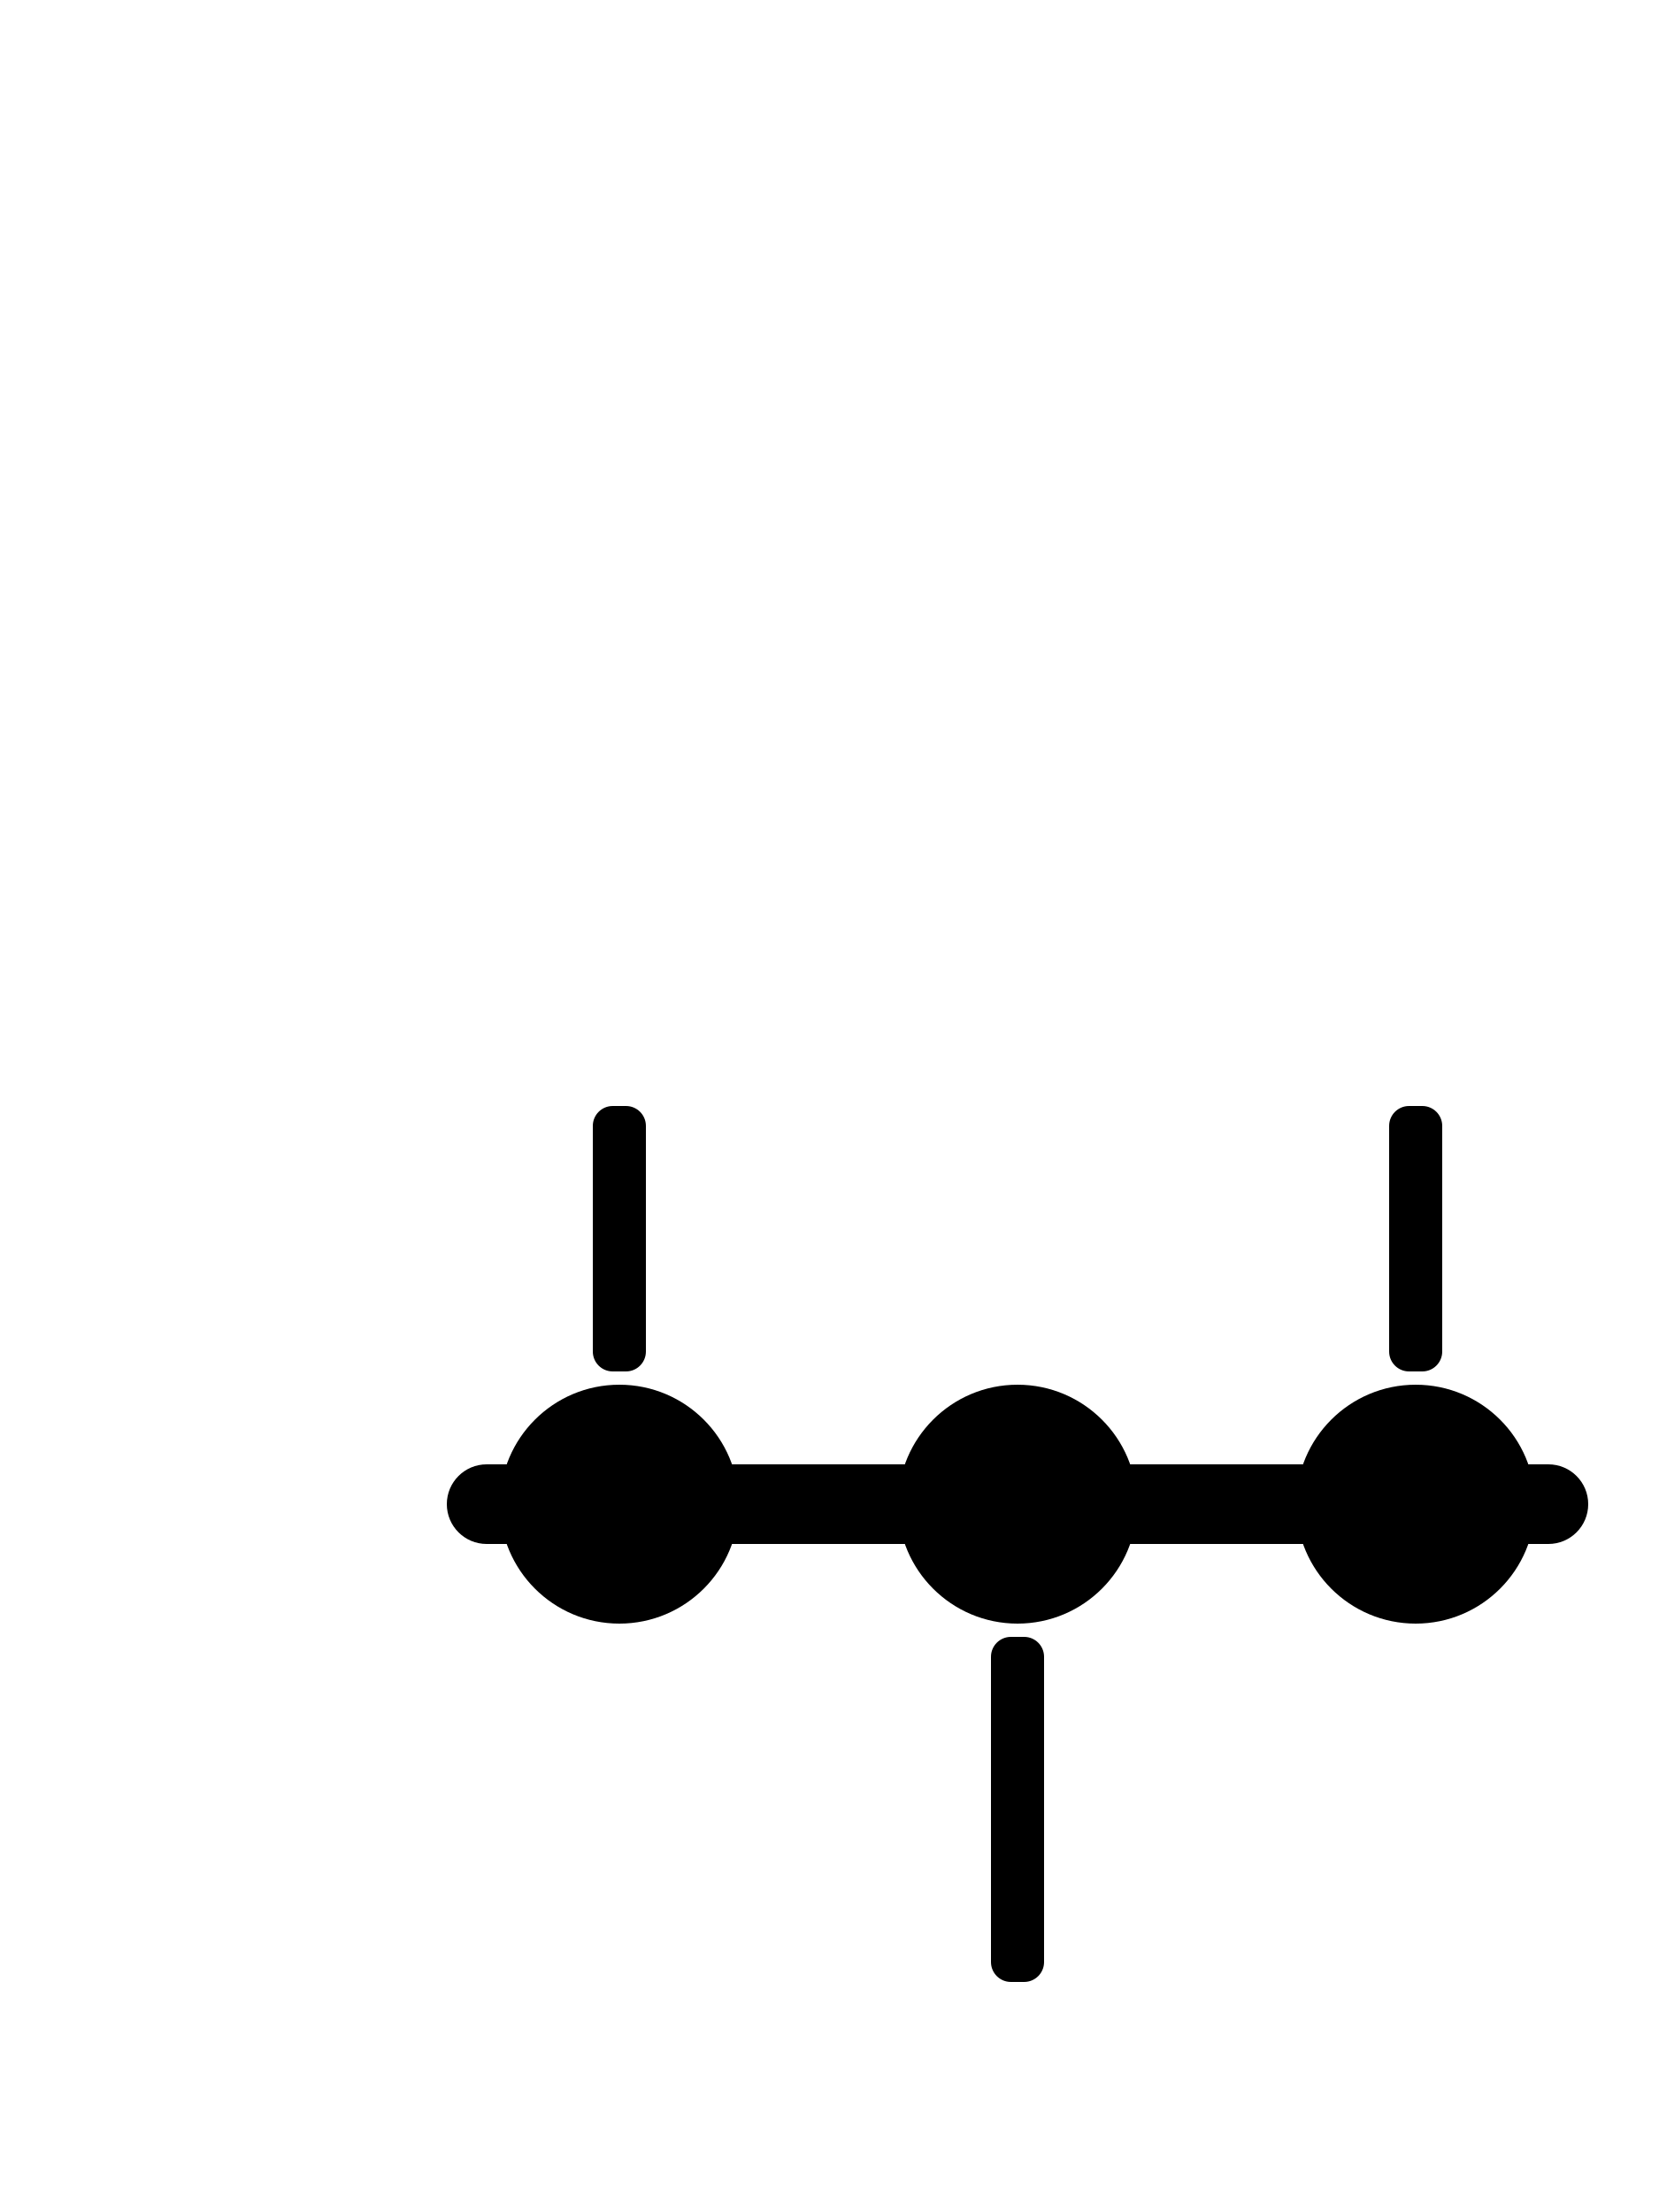
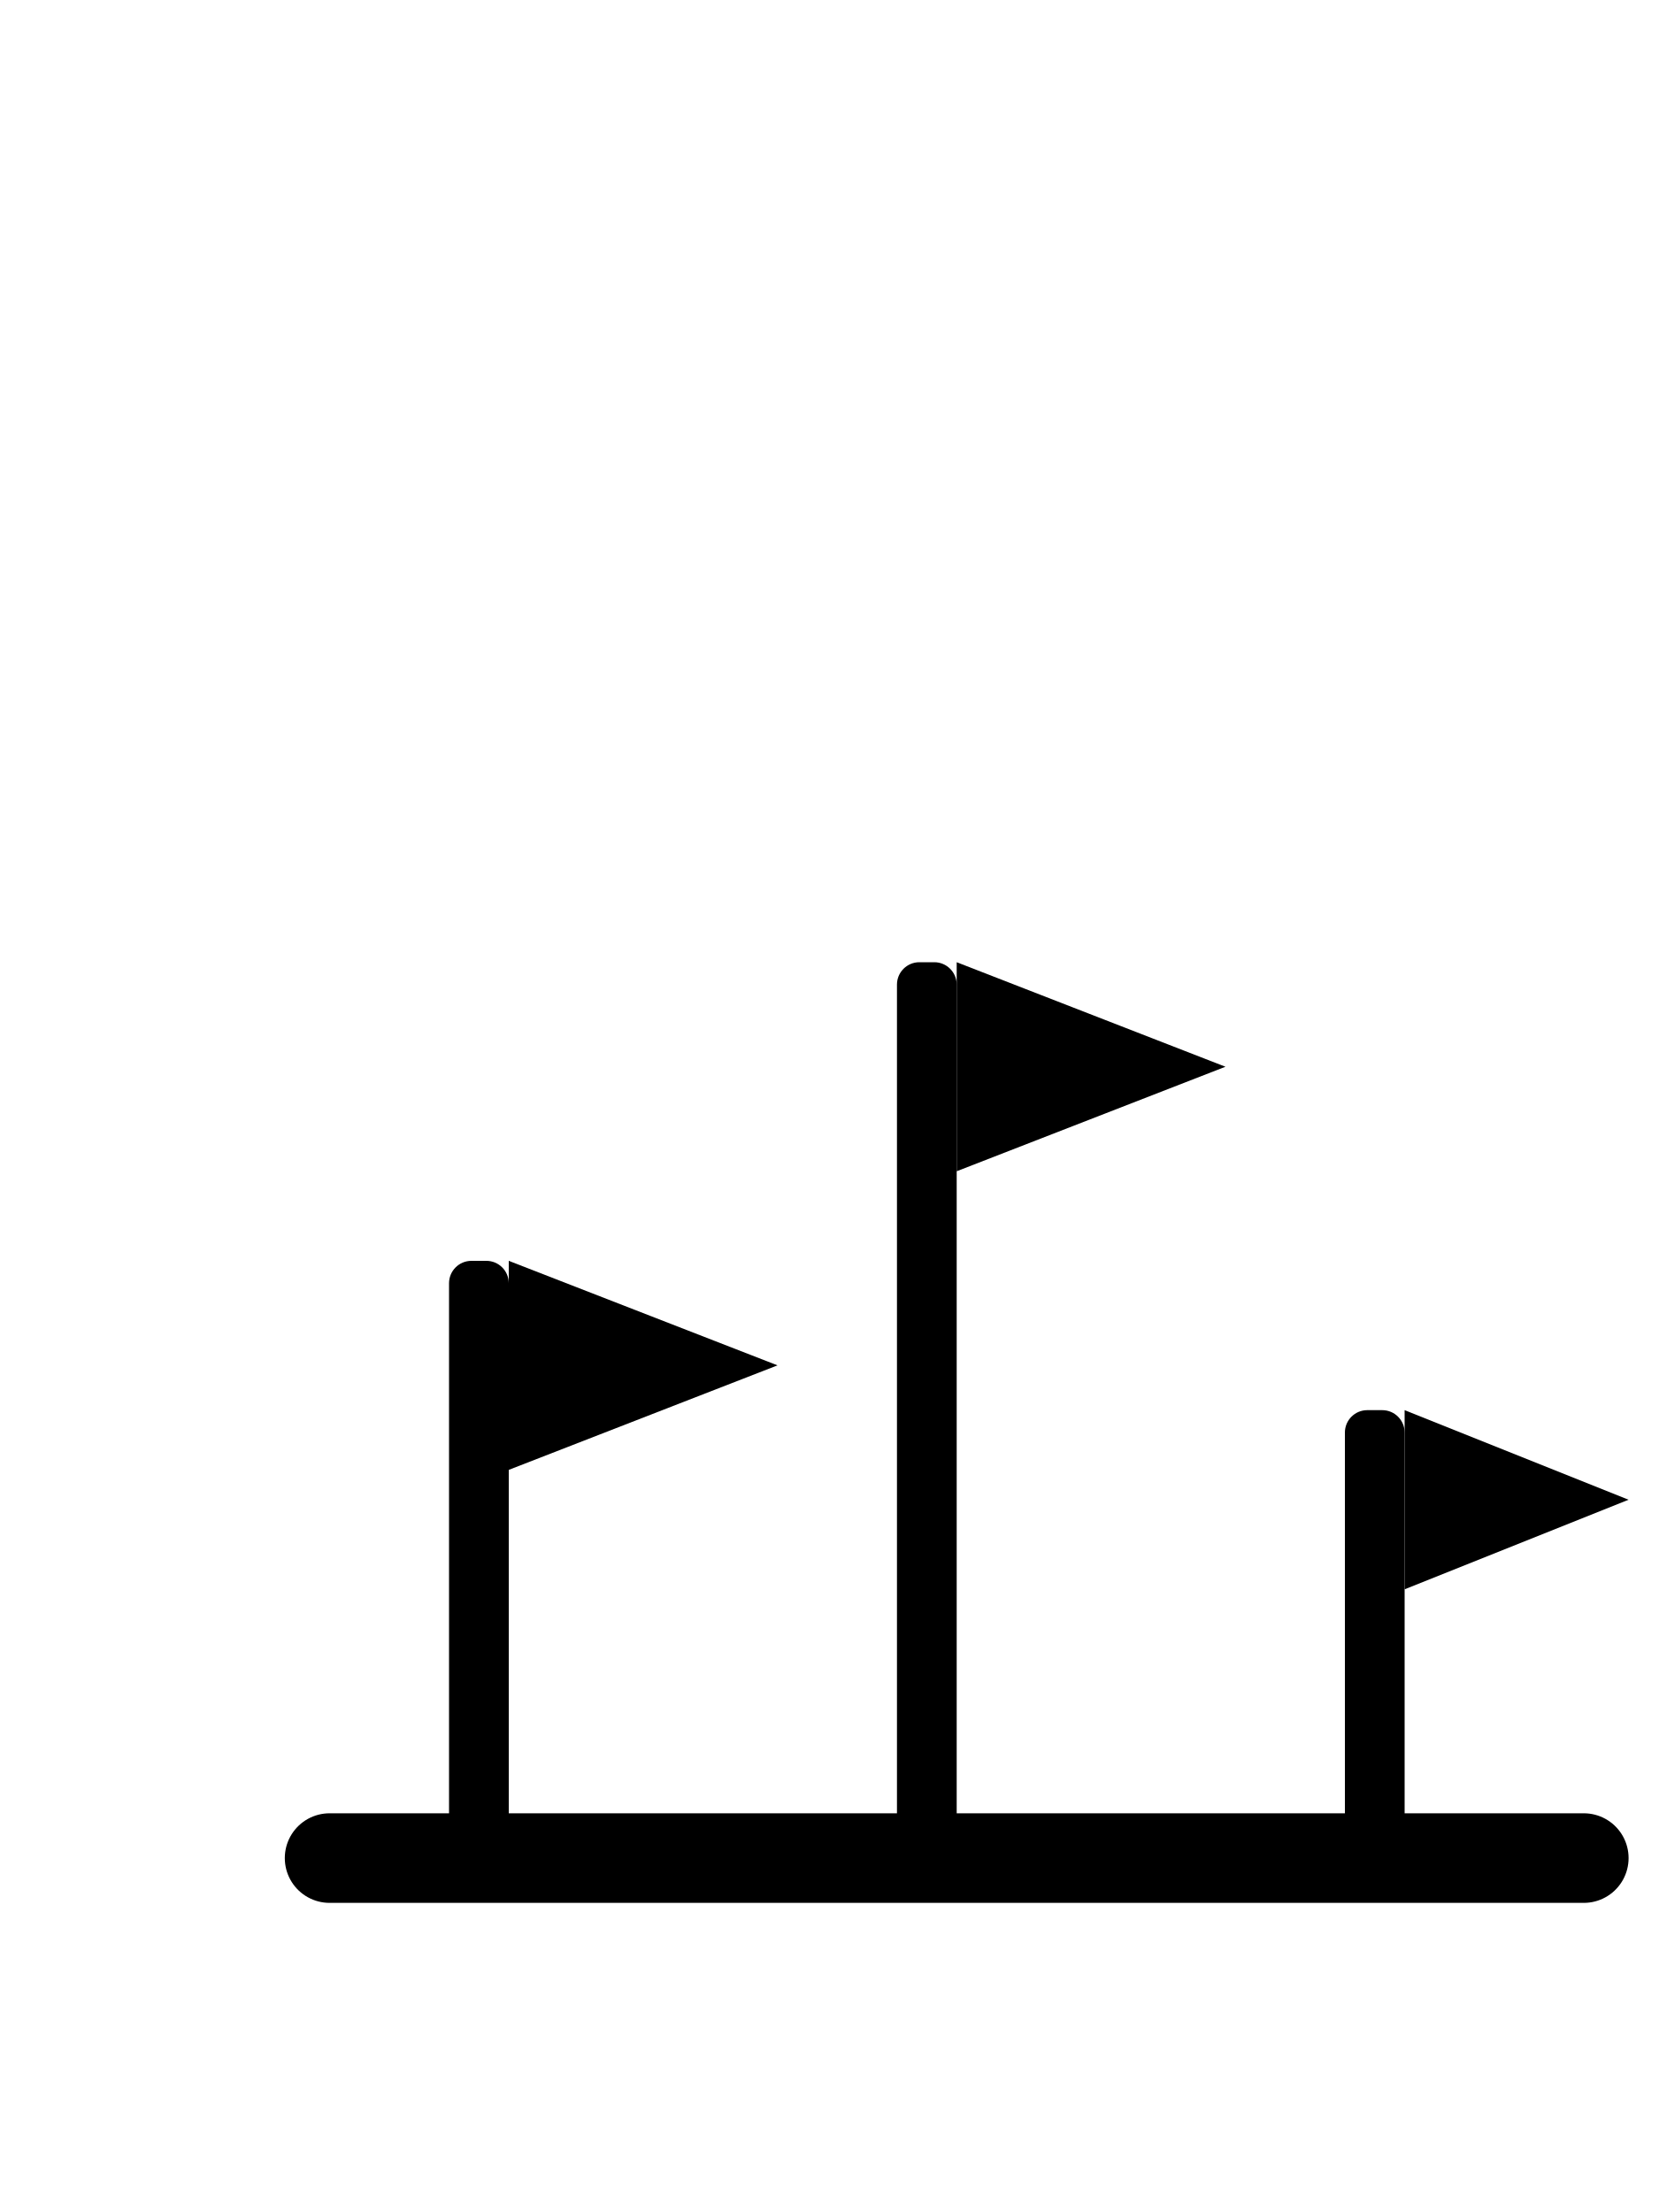
<svg xmlns="http://www.w3.org/2000/svg" viewBox="0 0 300 400" preserveAspectRatio="xMidYMid slice">
-   <g transform="translate(64 152) rotate(0 100 100) scale(1.2)">
-     <rect x="14" y="94" width="172" height="12" rx="6" fill="currentColor" />
-     <circle cx="40" cy="100" r="18" fill="currentColor" />
-     <circle cx="100" cy="100" r="18" fill="currentColor" />
-     <circle cx="160" cy="100" r="18" fill="currentColor" />
-     <rect x="36" y="40" width="8" height="40" rx="3" fill="currentColor" />
-     <rect x="96" y="120" width="8" height="52" rx="3" fill="currentColor" />
-     <rect x="156" y="40" width="8" height="40" rx="3" fill="currentColor" />
+   <g transform="translate(38 120) rotate(0 100 100) scale(1.35)">
+     <path d="M16 160H184" fill="none" stroke-linecap="round" stroke-linejoin="round" stroke="currentColor" stroke-width="12" />
+     <rect x="32" y="80" width="8" height="80" rx="3" fill="currentColor" />
+     <polygon points="40,80 76,94 40,108" fill="currentColor" />
+     <rect x="92" y="40" width="8" height="120" rx="3" fill="currentColor" />
+     <polygon points="100,40 136,54 100,68" fill="currentColor" />
+     <rect x="152" y="100" width="8" height="60" rx="3" fill="currentColor" />
+     <polygon points="160,100 190,112 160,124" fill="currentColor" />
  </g>
</svg>
